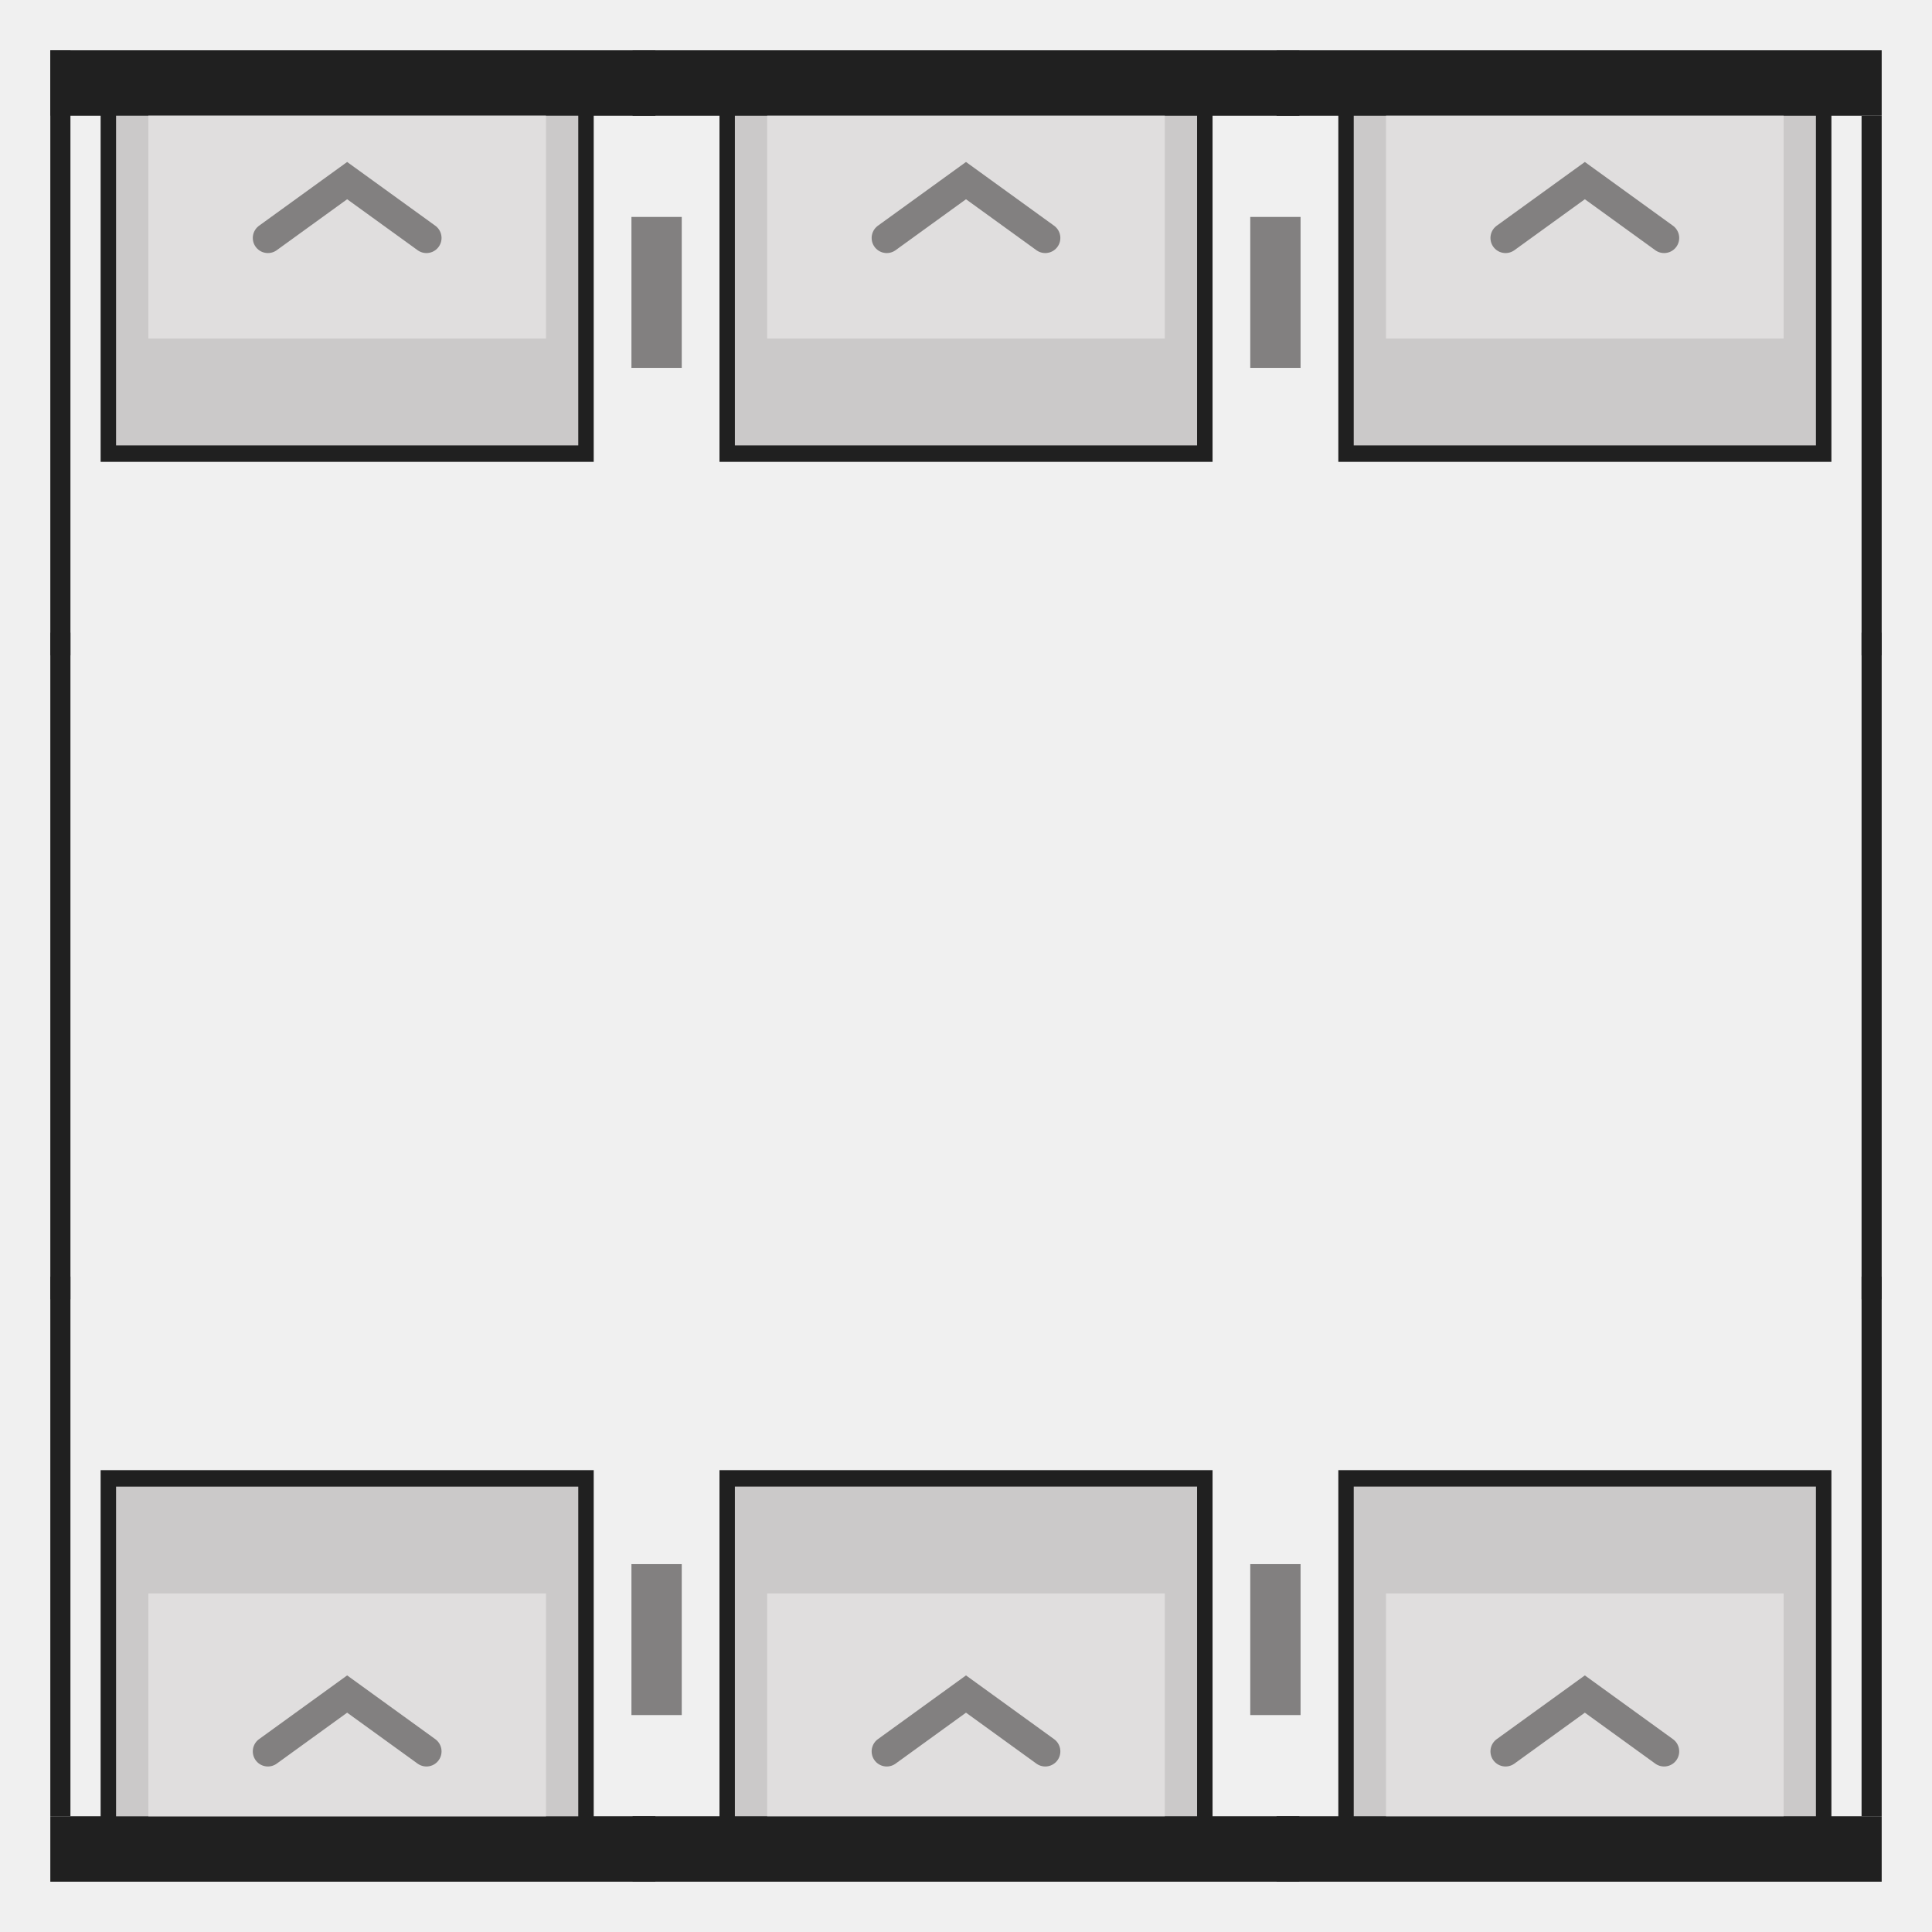
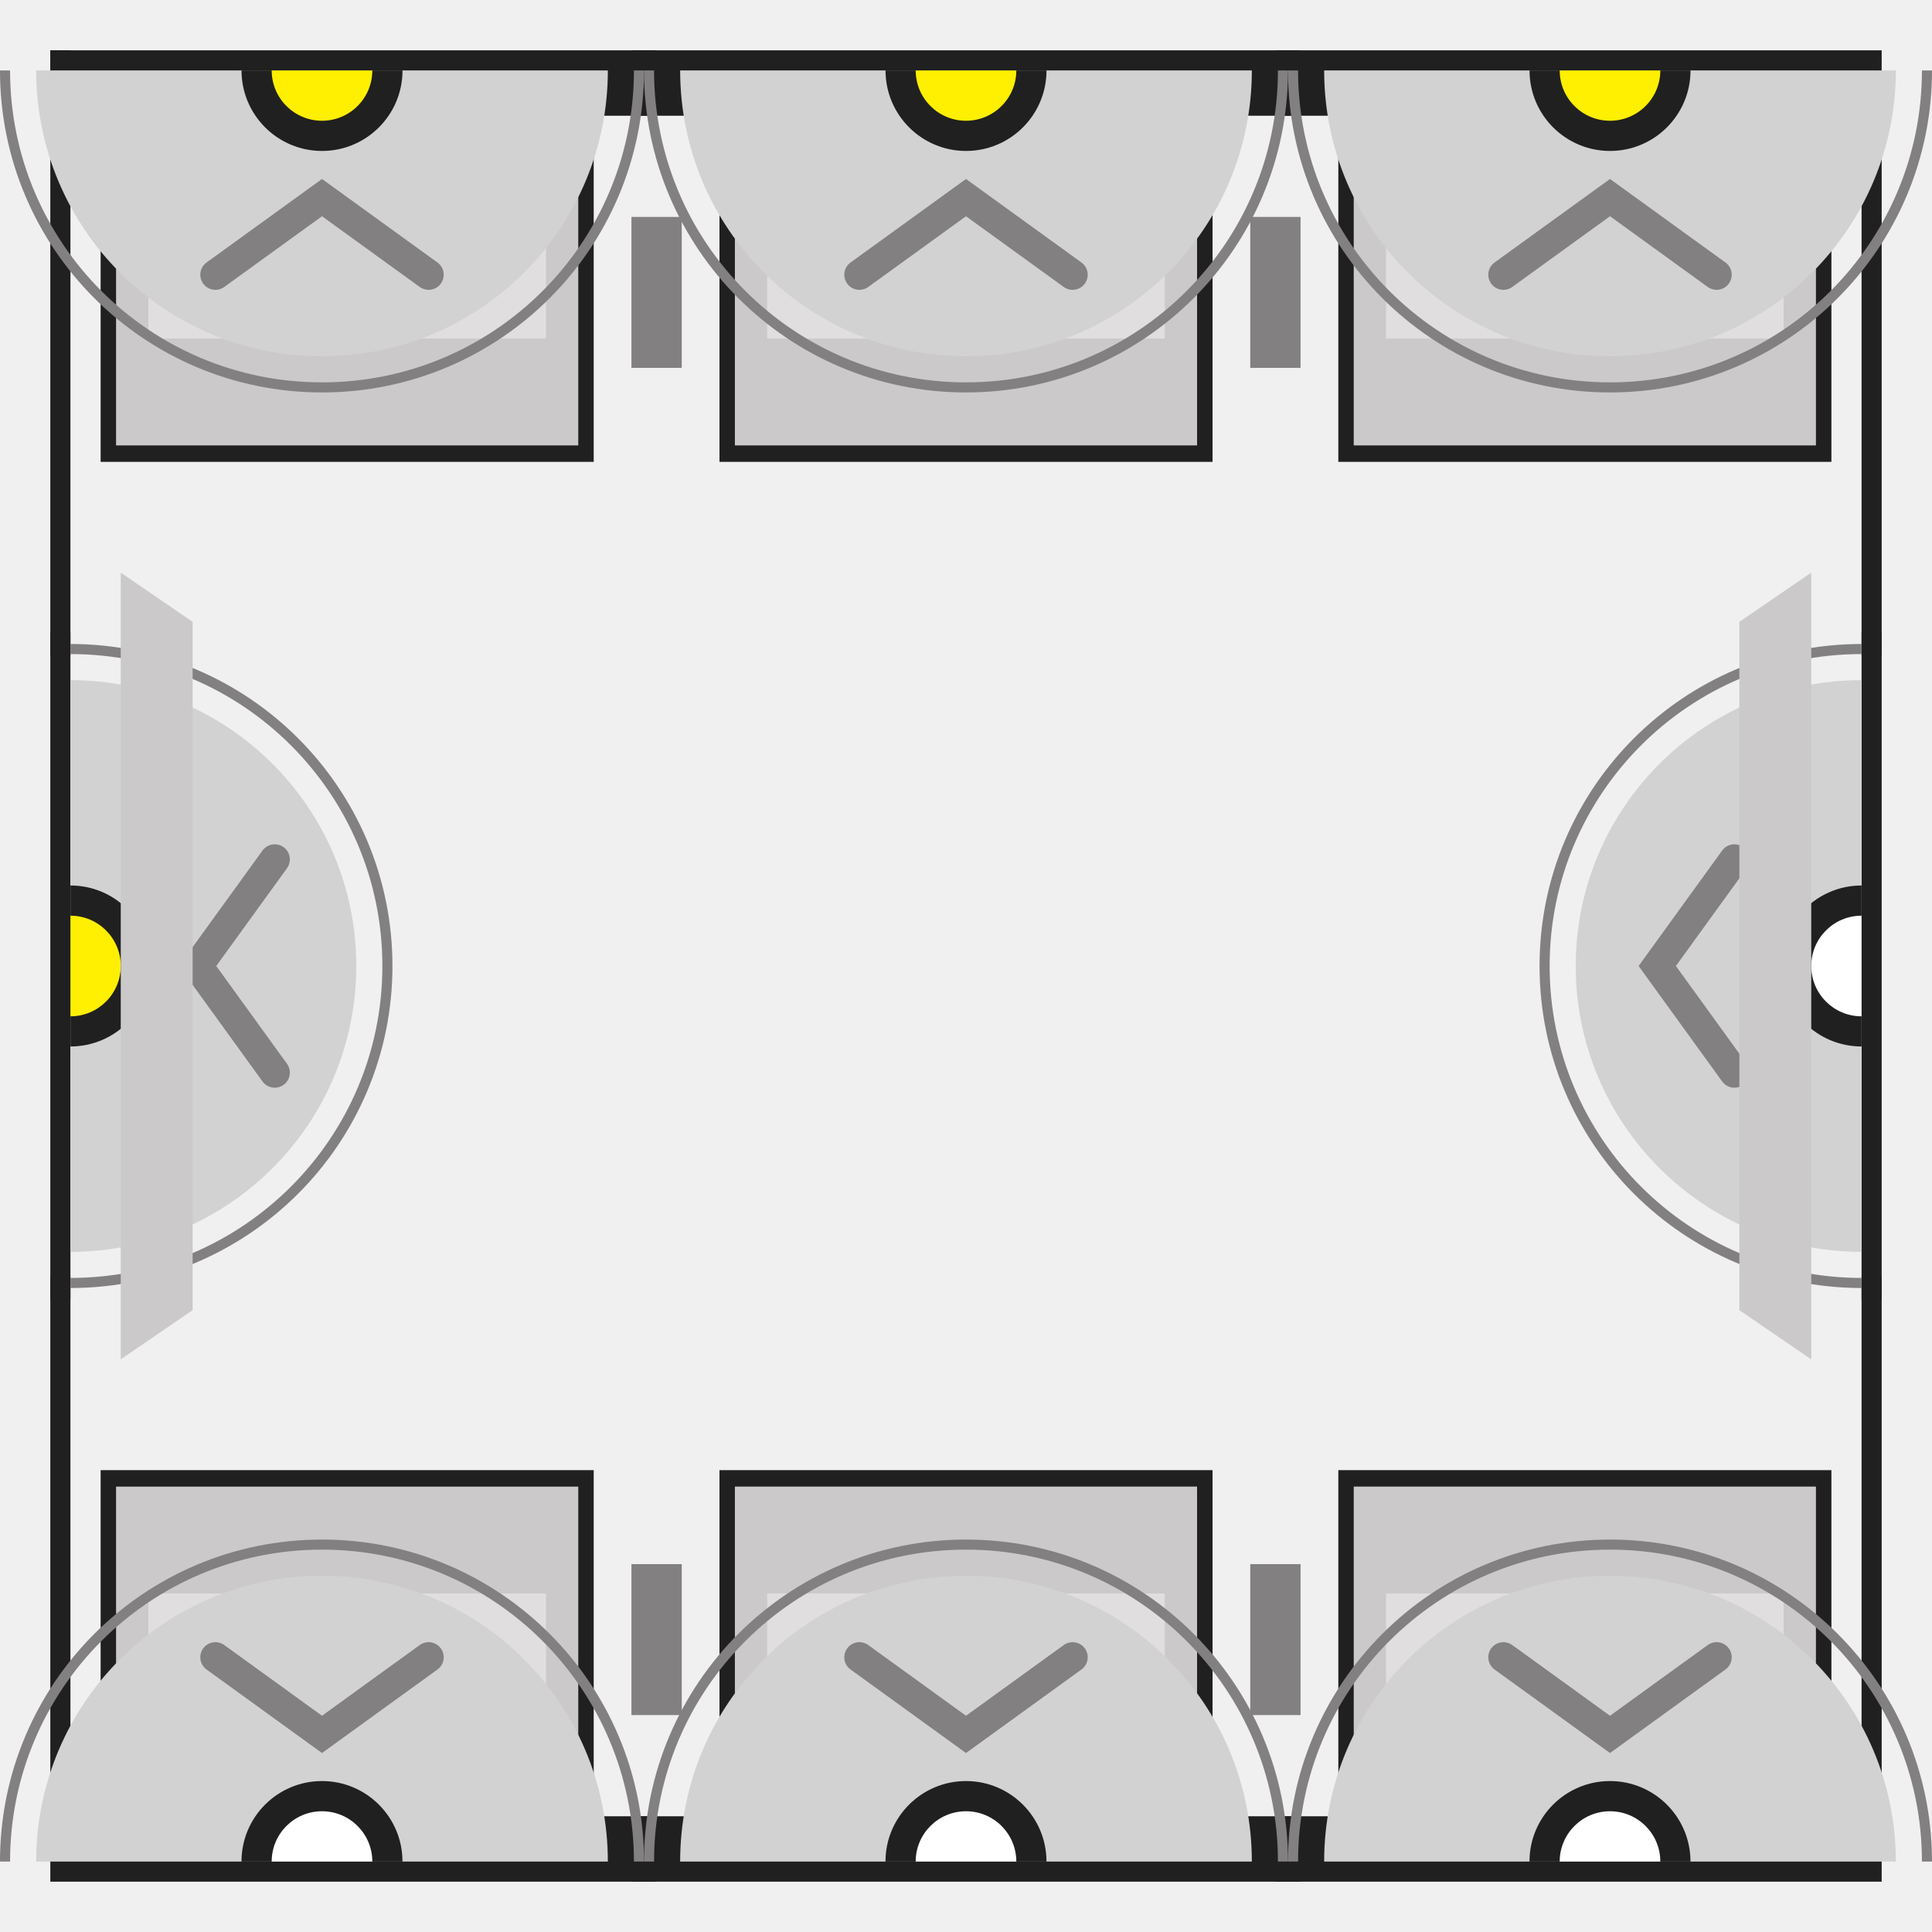
<svg xmlns="http://www.w3.org/2000/svg" width="192" height="192" viewBox="0 0 50.8 50.8" version="1.1" id="svg1" xml:space="preserve">
  <g id="nineslice">
    <g id="slice-tl">
-       <rect id="tl-board" style="fill:#202020;fill-opacity:1;stroke:none" width="12.965" height="10.795" x="2.646" y="1.349" />
      <rect id="tl-border-top" style="fill:#202020;fill-opacity:1;stroke:none" width="15.91" height="1.72" x="1.323" y="1.323" />
      <rect id="tl-border-left" style="fill:#202020;fill-opacity:1;stroke:none" width="0.529" height="15.91" x="1.323" y="1.323" />
-       <rect id="tl-port-mid" style="fill:#cbc9c9;fill-opacity:1;stroke:none" width="12.153" height="8.67" x="3.052" y="3.042" />
-       <rect id="tl-port-top" style="fill:#e0dede;fill-opacity:1;stroke:none" width="10.455" height="5.859" x="3.901" y="3.042" />
-       <path id="tl-port-arrow" style="fill:none;stroke:#828080;stroke-width:0.794;stroke-linecap:round;stroke-linejoin:miter" d="M 11.213,6.257 9.128,4.749 7.044,6.257" />
    </g>
    <g id="slice-t">
-       <rect id="t-board" style="fill:#202020;fill-opacity:1;stroke:none" width="12.965" height="10.795" x="18.918" y="1.349" />
      <rect id="t-border-top" style="fill:#202020;fill-opacity:1;stroke:none" width="17.533" height="1.72" x="16.633" y="1.323" />
-       <rect id="t-pillar" style="fill:#828080;fill-opacity:1;stroke:none" width="1.323" height="3.969" x="16.603" y="5.704" />
-       <rect id="t-port-mid" style="fill:#cbc9c9;fill-opacity:1;stroke:none" width="12.153" height="8.669" x="19.323" y="3.043" />
-       <rect id="t-port-top" style="fill:#e0dede;fill-opacity:1;stroke:none" width="10.455" height="5.859" x="20.172" y="3.043" />
-       <path id="t-port-arrow" style="fill:none;stroke:#828080;stroke-width:0.794;stroke-linecap:round;stroke-linejoin:miter" d="M 27.484,6.257 25.4,4.749 23.316,6.257" />
    </g>
    <g id="slice-tr">
-       <rect id="tr-board" style="fill:#202020;fill-opacity:1;stroke:none" width="12.965" height="10.795" x="35.19" y="1.349" />
      <rect id="tr-border-top" style="fill:#202020;fill-opacity:1;stroke:none" width="15.91" height="1.72" x="33.567" y="1.323" />
      <rect id="tr-border-right" style="fill:#202020;fill-opacity:1;stroke:none" width="0.529" height="14.191" x="48.948" y="3.043" />
-       <rect id="tr-pillar" style="fill:#828080;fill-opacity:1;stroke:none" width="1.323" height="3.969" x="32.874" y="5.704" />
-       <rect id="tr-port-mid" style="fill:#cbc9c9;fill-opacity:1;stroke:none" width="12.153" height="8.669" x="35.595" y="3.043" />
-       <rect id="tr-port-top" style="fill:#e0dede;fill-opacity:1;stroke:none" width="10.455" height="5.859" x="36.444" y="3.043" />
-       <path id="tr-port-arrow" style="fill:none;stroke:#828080;stroke-width:0.794;stroke-linecap:round;stroke-linejoin:miter" d="M 39.587,6.257 41.672,4.749 43.756,6.257" />
    </g>
    <g id="slice-l">
      <rect id="l-border-left" style="fill:#202020;fill-opacity:1;stroke:none" width="0.529" height="17.533" x="1.323" y="16.633" />
    </g>
    <g id="slice-c" />
    <g id="slice-r">
      <rect id="r-border-right" style="fill:#202020;fill-opacity:1;stroke:none" width="0.529" height="17.533" x="48.948" y="16.633" />
    </g>
    <g id="slice-bl">
-       <rect id="bl-board" style="fill:#202020;fill-opacity:1;stroke:none" width="12.965" height="10.795" x="2.646" y="38.656" />
      <rect id="bl-border-bottom" style="fill:#202020;fill-opacity:1;stroke:none" width="15.91" height="1.72" x="1.323" y="47.757" />
      <rect id="bl-border-left" style="fill:#202020;fill-opacity:1;stroke:none" width="0.529" height="14.191" x="1.323" y="33.567" />
-       <rect id="bl-port-mid" style="fill:#cbc9c9;fill-opacity:1;stroke:none" width="12.153" height="8.67" x="3.052" y="39.089" />
-       <rect id="bl-port-top" style="fill:#e0dede;fill-opacity:1;stroke:none" width="10.455" height="5.859" x="3.901" y="41.899" />
-       <path id="bl-port-arrow" style="fill:none;stroke:#828080;stroke-width:0.794;stroke-linecap:round;stroke-linejoin:miter" d="M 11.213,46.051 9.128,44.543 7.044,46.051" />
    </g>
    <g id="slice-b">
-       <rect id="b-board" style="fill:#202020;fill-opacity:1;stroke:none" width="12.965" height="10.795" x="18.918" y="38.656" />
      <rect id="b-border-bottom" style="fill:#202020;fill-opacity:1;stroke:none" width="17.533" height="1.72" x="16.633" y="47.757" />
-       <rect id="b-pillar" style="fill:#828080;fill-opacity:1;stroke:none" width="1.323" height="3.969" x="16.603" y="41.127" />
-       <rect id="b-port-mid" style="fill:#cbc9c9;fill-opacity:1;stroke:none" width="12.153" height="8.669" x="19.323" y="39.088" />
-       <rect id="b-port-top" style="fill:#e0dede;fill-opacity:1;stroke:none" width="10.455" height="5.859" x="20.172" y="41.898" />
-       <path id="b-port-arrow" style="fill:none;stroke:#828080;stroke-width:0.794;stroke-linecap:round;stroke-linejoin:miter" d="M 27.484,46.051 25.4,44.543 23.316,46.051" />
    </g>
    <g id="slice-br">
-       <rect id="br-board" style="fill:#202020;fill-opacity:1;stroke:none" width="12.965" height="10.795" x="35.19" y="38.656" />
      <rect id="br-border-bottom" style="fill:#202020;fill-opacity:1;stroke:none" width="15.91" height="1.72" x="33.567" y="47.757" />
      <rect id="br-border-right" style="fill:#202020;fill-opacity:1;stroke:none" width="0.529" height="14.191" x="48.948" y="33.567" />
-       <rect id="br-pillar" style="fill:#828080;fill-opacity:1;stroke:none" width="1.323" height="3.969" x="32.874" y="41.127" />
-       <rect id="br-port-mid" style="fill:#cbc9c9;fill-opacity:1;stroke:none" width="12.153" height="8.669" x="35.595" y="39.088" />
-       <rect id="br-port-top" style="fill:#e0dede;fill-opacity:1;stroke:none" width="10.455" height="5.859" x="36.444" y="41.898" />
-       <path id="br-port-arrow" style="fill:none;stroke:#828080;stroke-width:0.794;stroke-linecap:round;stroke-linejoin:miter" d="M 39.587,46.051 41.672,44.543 43.756,46.051" />
+     </g>
+     <g id="port-tl">
+       <rect id="port-tl-board" style="fill:#202020;fill-opacity:1;stroke:none" width="12.965" height="10.795" x="2.646" y="1.349" />
+       <rect id="port-tl-mid" style="fill:#cbc9c9;fill-opacity:1;stroke:none" width="12.153" height="8.67" x="3.052" y="3.042" />
+       <rect id="port-tl-top" style="fill:#e0dede;fill-opacity:1;stroke:none" width="10.455" height="5.859" x="3.901" y="3.042" />
+       <path id="port-tl-arrow" style="fill:none;stroke:#828080;stroke-width:0.794;stroke-linecap:round;stroke-linejoin:miter" d="M 11.213,6.257 9.128,4.749 7.044,6.257" />
+     </g>
+     <g id="port-t">
+       <rect id="port-t-board" style="fill:#202020;fill-opacity:1;stroke:none" width="12.965" height="10.795" x="18.918" y="1.349" />
+       <rect id="port-t-mid" style="fill:#cbc9c9;fill-opacity:1;stroke:none" width="12.153" height="8.669" x="19.323" y="3.043" />
+       <rect id="port-t-top" style="fill:#e0dede;fill-opacity:1;stroke:none" width="10.455" height="5.859" x="20.172" y="3.043" />
+       <path id="port-t-arrow" style="fill:none;stroke:#828080;stroke-width:0.794;stroke-linecap:round;stroke-linejoin:miter" d="M 27.484,6.257 25.4,4.749 23.316,6.257" />
+     </g>
+     <g id="port-tr">
+       <rect id="port-tr-board" style="fill:#202020;fill-opacity:1;stroke:none" width="12.965" height="10.795" x="35.19" y="1.349" />
+       <rect id="port-tr-mid" style="fill:#cbc9c9;fill-opacity:1;stroke:none" width="12.153" height="8.669" x="35.595" y="3.043" />
+       <rect id="port-tr-top" style="fill:#e0dede;fill-opacity:1;stroke:none" width="10.455" height="5.859" x="36.444" y="3.043" />
+       <path id="port-tr-arrow" style="fill:none;stroke:#828080;stroke-width:0.794;stroke-linecap:round;stroke-linejoin:miter" d="M 39.587,6.257 41.672,4.749 43.756,6.257" />
+     </g>
+     <g id="port-bl">
+       <rect id="port-bl-board" style="fill:#202020;fill-opacity:1;stroke:none" width="12.965" height="10.795" x="2.646" y="38.656" />
+       <rect id="port-bl-mid" style="fill:#cbc9c9;fill-opacity:1;stroke:none" width="12.153" height="8.67" x="3.052" y="39.089" />
+       <rect id="port-bl-top" style="fill:#e0dede;fill-opacity:1;stroke:none" width="10.455" height="5.859" x="3.901" y="41.899" />
+       <path id="port-bl-arrow" style="fill:none;stroke:#828080;stroke-width:0.794;stroke-linecap:round;stroke-linejoin:miter" d="M 11.213,46.051 9.128,44.543 7.044,46.051" />
+     </g>
+     <g id="port-b">
+       <rect id="port-b-board" style="fill:#202020;fill-opacity:1;stroke:none" width="12.965" height="10.795" x="18.918" y="38.656" />
+       <rect id="port-b-mid" style="fill:#cbc9c9;fill-opacity:1;stroke:none" width="12.153" height="8.669" x="19.323" y="39.088" />
+       <rect id="port-b-top" style="fill:#e0dede;fill-opacity:1;stroke:none" width="10.455" height="5.859" x="20.172" y="41.898" />
+       <path id="port-b-arrow" style="fill:none;stroke:#828080;stroke-width:0.794;stroke-linecap:round;stroke-linejoin:miter" d="M 27.484,46.051 25.4,44.543 23.316,46.051" />
+     </g>
+     <g id="port-br">
+       <rect id="port-br-board" style="fill:#202020;fill-opacity:1;stroke:none" width="12.965" height="10.795" x="35.19" y="38.656" />
+       <rect id="port-br-mid" style="fill:#cbc9c9;fill-opacity:1;stroke:none" width="12.153" height="8.669" x="35.595" y="39.088" />
+       <rect id="port-br-top" style="fill:#e0dede;fill-opacity:1;stroke:none" width="10.455" height="5.859" x="36.444" y="41.898" />
+       <path id="port-br-arrow" style="fill:none;stroke:#828080;stroke-width:0.794;stroke-linecap:round;stroke-linejoin:miter" d="M 39.587,46.051 41.672,44.543 43.756,46.051" />
+     </g>
+     <g id="emblazon-ta">
+       <rect id="emblazon-ta-rect" style="fill:#828080;fill-opacity:1;stroke:none" width="1.323" height="3.969" x="16.603" y="5.704" />
+     </g>
+     <g id="emblazon-tb">
+       <rect id="emblazon-tb-rect" style="fill:#828080;fill-opacity:1;stroke:none" width="1.323" height="3.969" x="32.874" y="5.704" />
+     </g>
+     <g id="emblazon-ba">
+       <rect id="emblazon-ba-rect" style="fill:#828080;fill-opacity:1;stroke:none" width="1.323" height="3.969" x="16.603" y="41.127" />
+     </g>
+     <g id="emblazon-bb">
+       <rect id="emblazon-bb-rect" style="fill:#828080;fill-opacity:1;stroke:none" width="1.323" height="3.969" x="32.874" y="41.127" />
+     </g>
+     <g id="lport-l">
+       <path id="lport-l-disc" style="fill:#d2d2d2;fill-opacity:1;stroke:none" d="M 1.852,17.884 V 32.916 A 7.516,7.516 0 0 0 9.368,25.4 7.516,7.516 0 0 0 1.852,17.884 Z" />
+       <path id="lport-l-arrow" style="fill:none;stroke:#828080;stroke-width:0.794;stroke-linecap:round;stroke-linejoin:miter" d="M 7.224,28.203 5.196,25.4 l 2.028,-2.803" />
+       <path id="lport-l-rim" style="fill:#828080;fill-opacity:1;stroke:none" d="m 1.852,16.933 v 0.265 A 8.202,8.202 0 0 1 10.054,25.4 8.202,8.202 0 0 1 1.852,33.602 v 0.265 A 8.467,8.467 0 0 0 10.319,25.4 8.467,8.467 0 0 0 1.852,16.933 Z" />
+       <path id="lport-l-eye" style="fill:#202020;fill-opacity:1;stroke:none" d="m 1.852,23.283 v 4.233 A 2.117,2.117 0 0 0 3.969,25.4 2.117,2.117 0 0 0 1.852,23.283 Z" />
+       <path id="lport-l-dot" style="fill:#ffef00;fill-opacity:1;stroke:none" d="m 1.852,24.077 v 2.646 A 1.323,1.323 0 0 0 3.175,25.4 1.323,1.323 0 0 0 1.852,24.077 Z" />
+     </g>
+     <g id="lport-r">
+       <g id="lport-r-mirror" transform="matrix(-1,0,0,1,50.8,0)">
+         <path id="lport-r-disc" style="fill:#d2d2d2;fill-opacity:1;stroke:none" d="M 1.852,17.884 V 32.916 A 7.516,7.516 0 0 0 9.368,25.4 7.516,7.516 0 0 0 1.852,17.884 Z" />
+         <path id="lport-r-arrow" style="fill:none;stroke:#828080;stroke-width:0.794;stroke-linecap:round;stroke-linejoin:miter" d="M 5.196,28.203 7.224,25.4 5.196,22.597" />
+         <path id="lport-r-rim" style="fill:#828080;fill-opacity:1;stroke:none" d="m 1.852,16.933 v 0.265 A 8.202,8.202 0 0 1 10.054,25.4 8.202,8.202 0 0 1 1.852,33.602 v 0.265 A 8.467,8.467 0 0 0 10.319,25.4 8.467,8.467 0 0 0 1.852,16.933 Z" />
+         <path id="lport-r-eye" style="fill:#202020;fill-opacity:1;stroke:none" d="m 1.852,23.283 v 4.233 A 2.117,2.117 0 0 0 3.969,25.4 2.117,2.117 0 0 0 1.852,23.283 Z" />
+         <path id="lport-r-dot" style="fill:#ffffff;fill-opacity:1;stroke:none" d="m 1.852,24.077 v 2.646 A 1.323,1.323 0 0 0 3.175,25.4 1.323,1.323 0 0 0 1.852,24.077 Z" />
+       </g>
+     </g>
+     <g id="lport-tl">
+       <g transform="rotate(90, 25.4, 25.4) translate(0, 16.93333)">
+         <path id="lport-tl-disc" style="fill:#d2d2d2;fill-opacity:1;stroke:none" d="M 1.852,17.884 V 32.916 A 7.516,7.516 0 0 0 9.368,25.4 7.516,7.516 0 0 0 1.852,17.884 Z" />
+         <path id="lport-tl-arrow" style="fill:none;stroke:#828080;stroke-width:0.794;stroke-linecap:round;stroke-linejoin:miter" d="M 7.224,28.203 5.196,25.4 l 2.028,-2.803" />
+         <path id="lport-tl-rim" style="fill:#828080;fill-opacity:1;stroke:none" d="m 1.852,16.933 v 0.265 A 8.202,8.202 0 0 1 10.054,25.4 8.202,8.202 0 0 1 1.852,33.602 v 0.265 A 8.467,8.467 0 0 0 10.319,25.4 8.467,8.467 0 0 0 1.852,16.933 Z" />
+         <path id="lport-tl-eye" style="fill:#202020;fill-opacity:1;stroke:none" d="m 1.852,23.283 v 4.233 A 2.117,2.117 0 0 0 3.969,25.4 2.117,2.117 0 0 0 1.852,23.283 Z" />
+         <path id="lport-tl-dot" style="fill:#ffef00;fill-opacity:1;stroke:none" d="m 1.852,24.077 v 2.646 A 1.323,1.323 0 0 0 3.175,25.4 1.323,1.323 0 0 0 1.852,24.077 Z" />
+       </g>
+     </g>
+     <g id="lport-t">
+       <g transform="rotate(90, 25.4, 25.4)">
+         <path id="lport-t-disc" style="fill:#d2d2d2;fill-opacity:1;stroke:none" d="M 1.852,17.884 V 32.916 A 7.516,7.516 0 0 0 9.368,25.4 7.516,7.516 0 0 0 1.852,17.884 Z" />
+         <path id="lport-t-arrow" style="fill:none;stroke:#828080;stroke-width:0.794;stroke-linecap:round;stroke-linejoin:miter" d="M 7.224,28.203 5.196,25.4 l 2.028,-2.803" />
+         <path id="lport-t-rim" style="fill:#828080;fill-opacity:1;stroke:none" d="m 1.852,16.933 v 0.265 A 8.202,8.202 0 0 1 10.054,25.4 8.202,8.202 0 0 1 1.852,33.602 v 0.265 A 8.467,8.467 0 0 0 10.319,25.4 8.467,8.467 0 0 0 1.852,16.933 Z" />
+         <path id="lport-t-eye" style="fill:#202020;fill-opacity:1;stroke:none" d="m 1.852,23.283 v 4.233 A 2.117,2.117 0 0 0 3.969,25.4 2.117,2.117 0 0 0 1.852,23.283 Z" />
+         <path id="lport-t-dot" style="fill:#ffef00;fill-opacity:1;stroke:none" d="m 1.852,24.077 v 2.646 A 1.323,1.323 0 0 0 3.175,25.4 1.323,1.323 0 0 0 1.852,24.077 Z" />
+       </g>
+     </g>
+     <g id="lport-tr">
+       <g transform="rotate(90, 25.4, 25.4) translate(0, -16.93333)">
+         <path id="lport-tr-disc" style="fill:#d2d2d2;fill-opacity:1;stroke:none" d="M 1.852,17.884 V 32.916 A 7.516,7.516 0 0 0 9.368,25.4 7.516,7.516 0 0 0 1.852,17.884 Z" />
+         <path id="lport-tr-arrow" style="fill:none;stroke:#828080;stroke-width:0.794;stroke-linecap:round;stroke-linejoin:miter" d="M 7.224,28.203 5.196,25.4 l 2.028,-2.803" />
+         <path id="lport-tr-rim" style="fill:#828080;fill-opacity:1;stroke:none" d="m 1.852,16.933 v 0.265 A 8.202,8.202 0 0 1 10.054,25.4 8.202,8.202 0 0 1 1.852,33.602 v 0.265 A 8.467,8.467 0 0 0 10.319,25.4 8.467,8.467 0 0 0 1.852,16.933 Z" />
+         <path id="lport-tr-eye" style="fill:#202020;fill-opacity:1;stroke:none" d="m 1.852,23.283 v 4.233 A 2.117,2.117 0 0 0 3.969,25.4 2.117,2.117 0 0 0 1.852,23.283 Z" />
+         <path id="lport-tr-dot" style="fill:#ffef00;fill-opacity:1;stroke:none" d="m 1.852,24.077 v 2.646 A 1.323,1.323 0 0 0 3.175,25.4 1.323,1.323 0 0 0 1.852,24.077 Z" />
+       </g>
+     </g>
+     <g id="lport-bl">
+       <g transform="translate(-16.93333, 0) rotate(-90, 25.4, 25.4)">
+         <path id="lport-bl-disc" style="fill:#d2d2d2;fill-opacity:1;stroke:none" d="M 1.852,17.884 V 32.916 A 7.516,7.516 0 0 0 9.368,25.4 7.516,7.516 0 0 0 1.852,17.884 Z" />
+         <path id="lport-bl-arrow" style="fill:none;stroke:#828080;stroke-width:0.794;stroke-linecap:round;stroke-linejoin:miter" d="M 7.224,28.203 5.196,25.4 l 2.028,-2.803" />
+         <path id="lport-bl-rim" style="fill:#828080;fill-opacity:1;stroke:none" d="m 1.852,16.933 v 0.265 A 8.202,8.202 0 0 1 10.054,25.4 8.202,8.202 0 0 1 1.852,33.602 v 0.265 A 8.467,8.467 0 0 0 10.319,25.4 8.467,8.467 0 0 0 1.852,16.933 Z" />
+         <path id="lport-bl-eye" style="fill:#202020;fill-opacity:1;stroke:none" d="m 1.852,23.283 v 4.233 A 2.117,2.117 0 0 0 3.969,25.4 2.117,2.117 0 0 0 1.852,23.283 Z" />
+         <path id="lport-bl-dot" style="fill:#ffffff;fill-opacity:1;stroke:none" d="m 1.852,24.077 v 2.646 A 1.323,1.323 0 0 0 3.175,25.4 1.323,1.323 0 0 0 1.852,24.077 Z" />
+       </g>
+     </g>
+     <g id="lport-b">
+       <g transform="rotate(-90, 25.4, 25.4)">
+         <path id="lport-b-disc" style="fill:#d2d2d2;fill-opacity:1;stroke:none" d="M 1.852,17.884 V 32.916 A 7.516,7.516 0 0 0 9.368,25.4 7.516,7.516 0 0 0 1.852,17.884 Z" />
+         <path id="lport-b-arrow" style="fill:none;stroke:#828080;stroke-width:0.794;stroke-linecap:round;stroke-linejoin:miter" d="M 7.224,28.203 5.196,25.4 l 2.028,-2.803" />
+         <path id="lport-b-rim" style="fill:#828080;fill-opacity:1;stroke:none" d="m 1.852,16.933 v 0.265 A 8.202,8.202 0 0 1 10.054,25.4 8.202,8.202 0 0 1 1.852,33.602 v 0.265 A 8.467,8.467 0 0 0 10.319,25.4 8.467,8.467 0 0 0 1.852,16.933 Z" />
+         <path id="lport-b-eye" style="fill:#202020;fill-opacity:1;stroke:none" d="m 1.852,23.283 v 4.233 A 2.117,2.117 0 0 0 3.969,25.4 2.117,2.117 0 0 0 1.852,23.283 Z" />
+         <path id="lport-b-dot" style="fill:#ffffff;fill-opacity:1;stroke:none" d="m 1.852,24.077 v 2.646 A 1.323,1.323 0 0 0 3.175,25.4 1.323,1.323 0 0 0 1.852,24.077 Z" />
+       </g>
+     </g>
+     <g id="lport-br">
+       <g transform="translate(16.93333, 0) rotate(-90, 25.4, 25.4)">
+         <path id="lport-br-disc" style="fill:#d2d2d2;fill-opacity:1;stroke:none" d="M 1.852,17.884 V 32.916 A 7.516,7.516 0 0 0 9.368,25.4 7.516,7.516 0 0 0 1.852,17.884 Z" />
+         <path id="lport-br-arrow" style="fill:none;stroke:#828080;stroke-width:0.794;stroke-linecap:round;stroke-linejoin:miter" d="M 7.224,28.203 5.196,25.4 l 2.028,-2.803" />
+         <path id="lport-br-rim" style="fill:#828080;fill-opacity:1;stroke:none" d="m 1.852,16.933 v 0.265 A 8.202,8.202 0 0 1 10.054,25.4 8.202,8.202 0 0 1 1.852,33.602 v 0.265 A 8.467,8.467 0 0 0 10.319,25.4 8.467,8.467 0 0 0 1.852,16.933 Z" />
+         <path id="lport-br-eye" style="fill:#202020;fill-opacity:1;stroke:none" d="m 1.852,23.283 v 4.233 A 2.117,2.117 0 0 0 3.969,25.4 2.117,2.117 0 0 0 1.852,23.283 Z" />
+         <path id="lport-br-dot" style="fill:#ffffff;fill-opacity:1;stroke:none" d="m 1.852,24.077 v 2.646 A 1.323,1.323 0 0 0 3.175,25.4 1.323,1.323 0 0 0 1.852,24.077 Z" />
+       </g>
+     </g>
+     <g id="deco-l">
+       <path id="deco-l-shape" style="fill:#cbc9c9;fill-opacity:1;stroke:none" d="m 3.175,15.057 1.89,1.294 V 34.449 L 3.175,35.743 V 34.449 16.351 Z" />
+     </g>
+     <g id="deco-r">
+       <path id="deco-r-shape" style="fill:#cbc9c9;fill-opacity:1;stroke:none" d="m 47.625,15.057 -1.89,1.294 v 18.098 l 1.89,1.294 V 34.449 16.351 Z" />
    </g>
  </g>
</svg>
